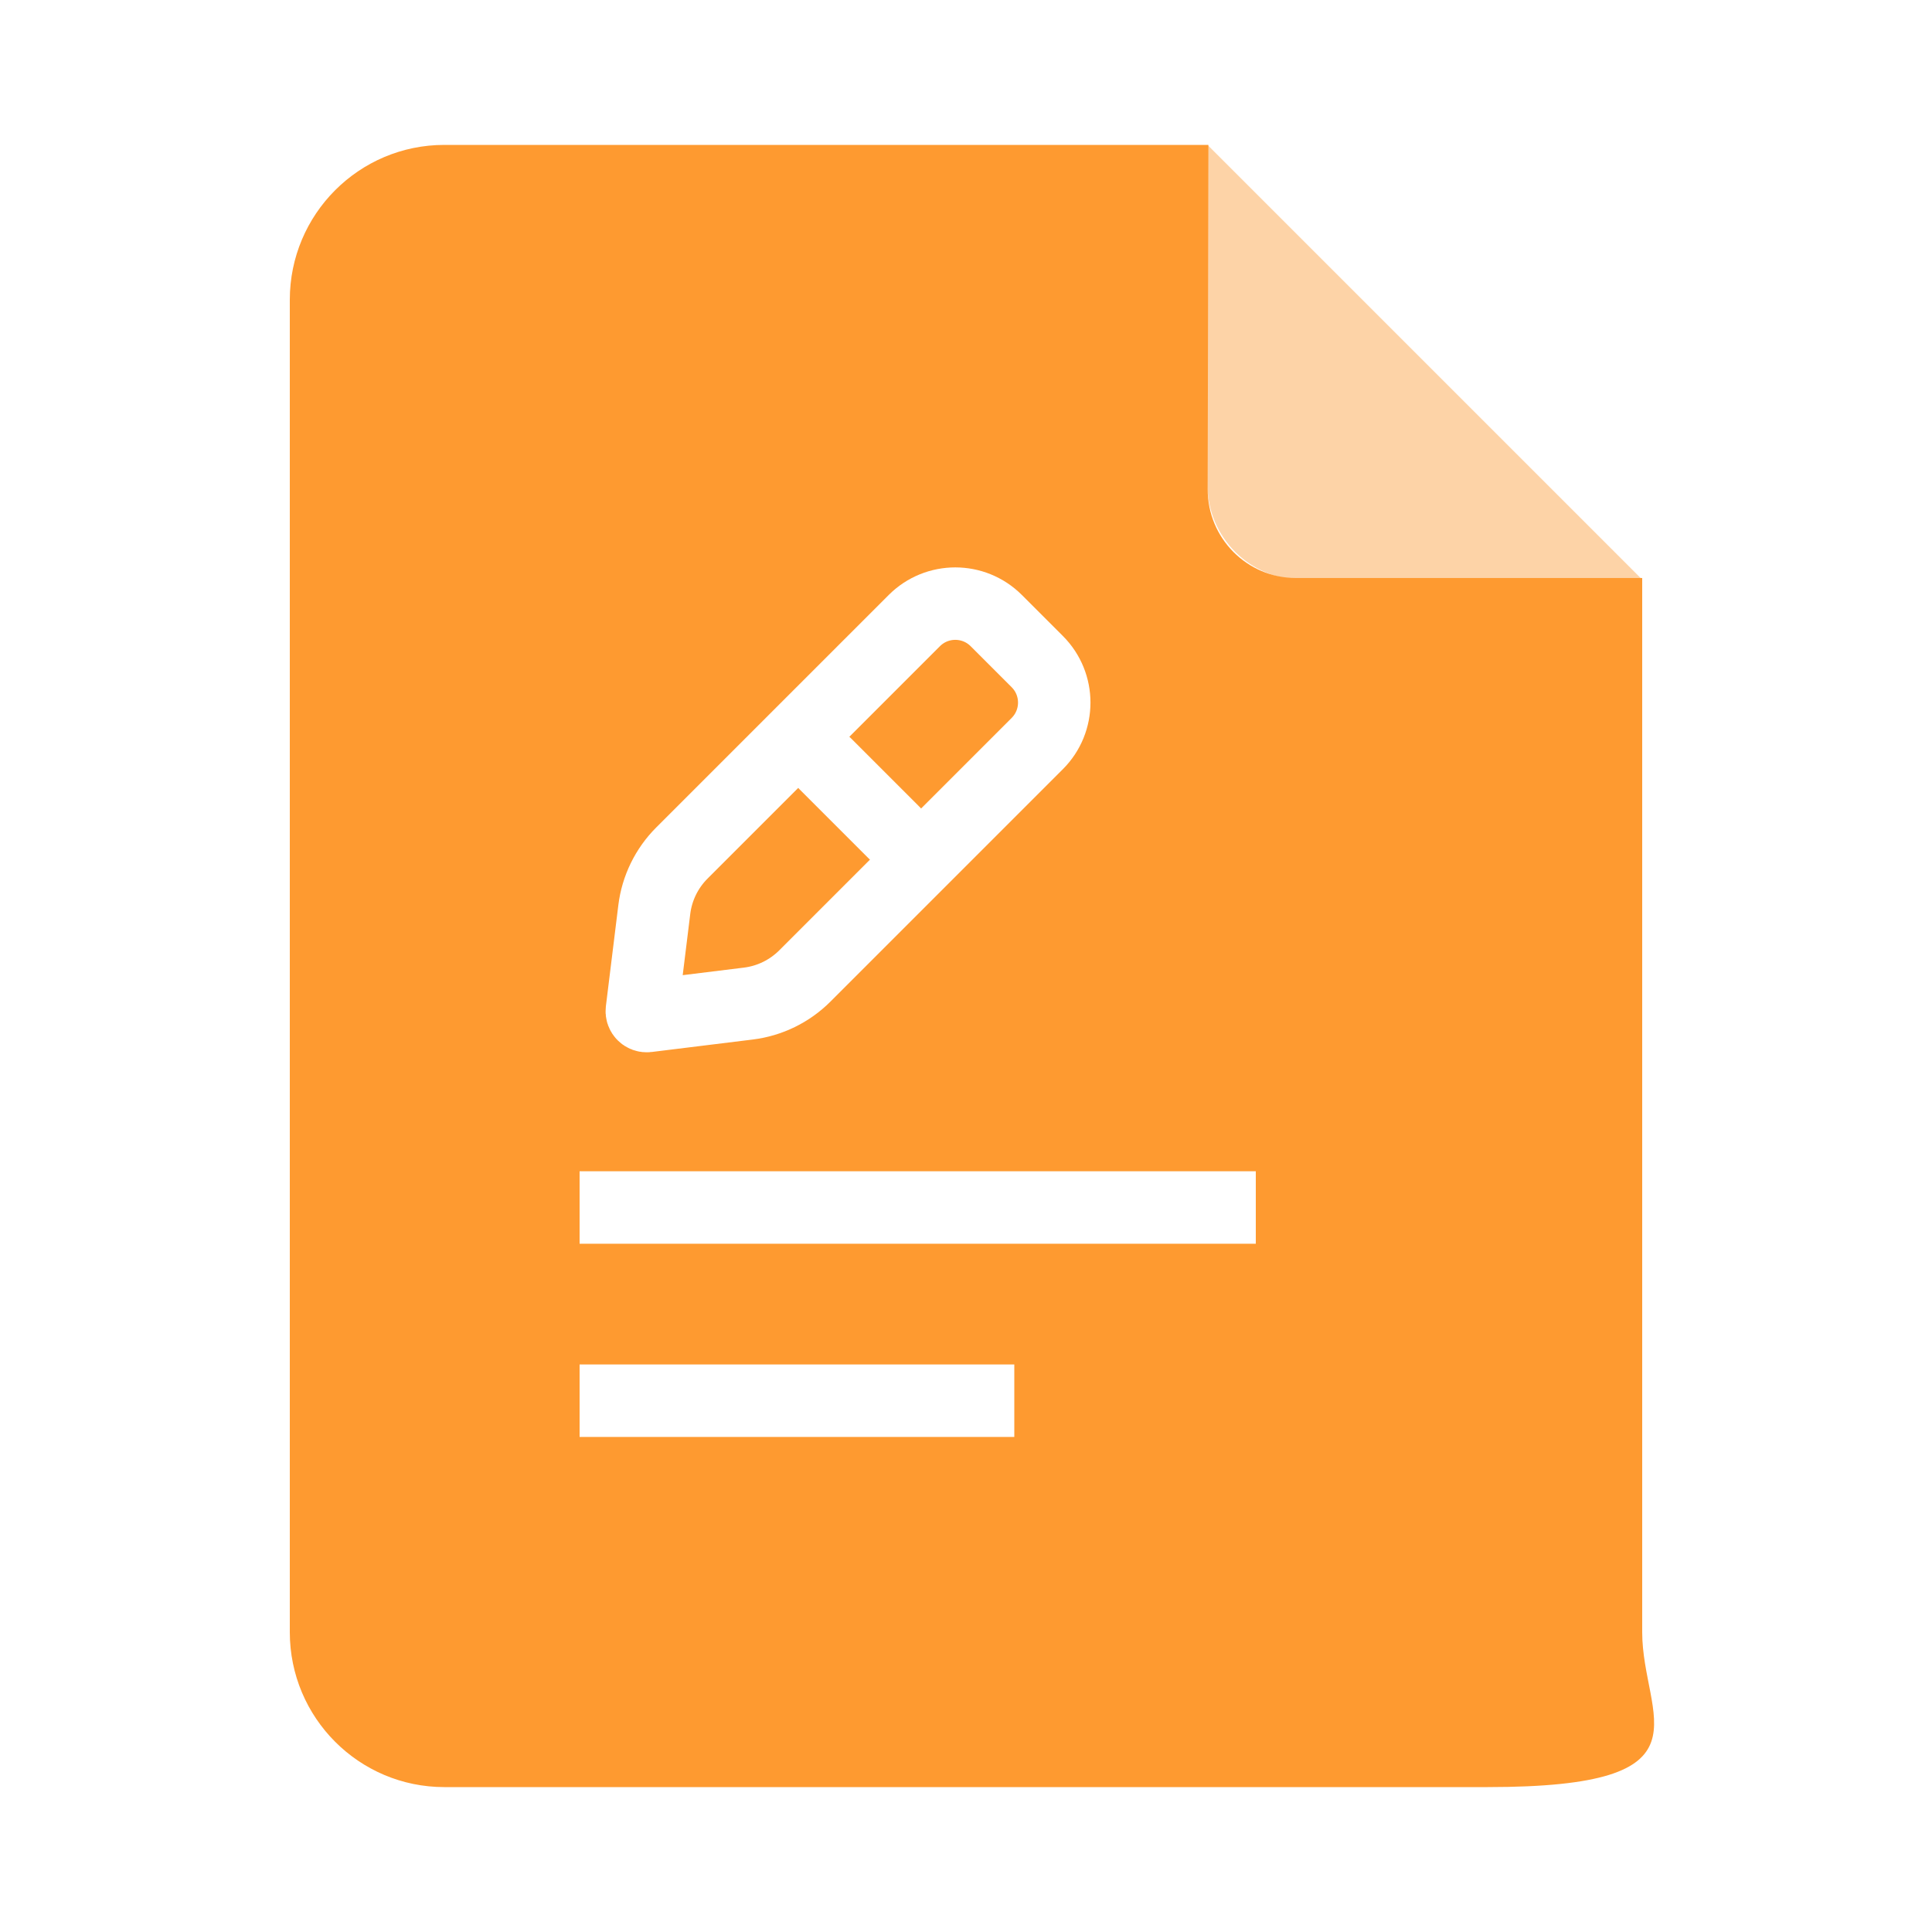
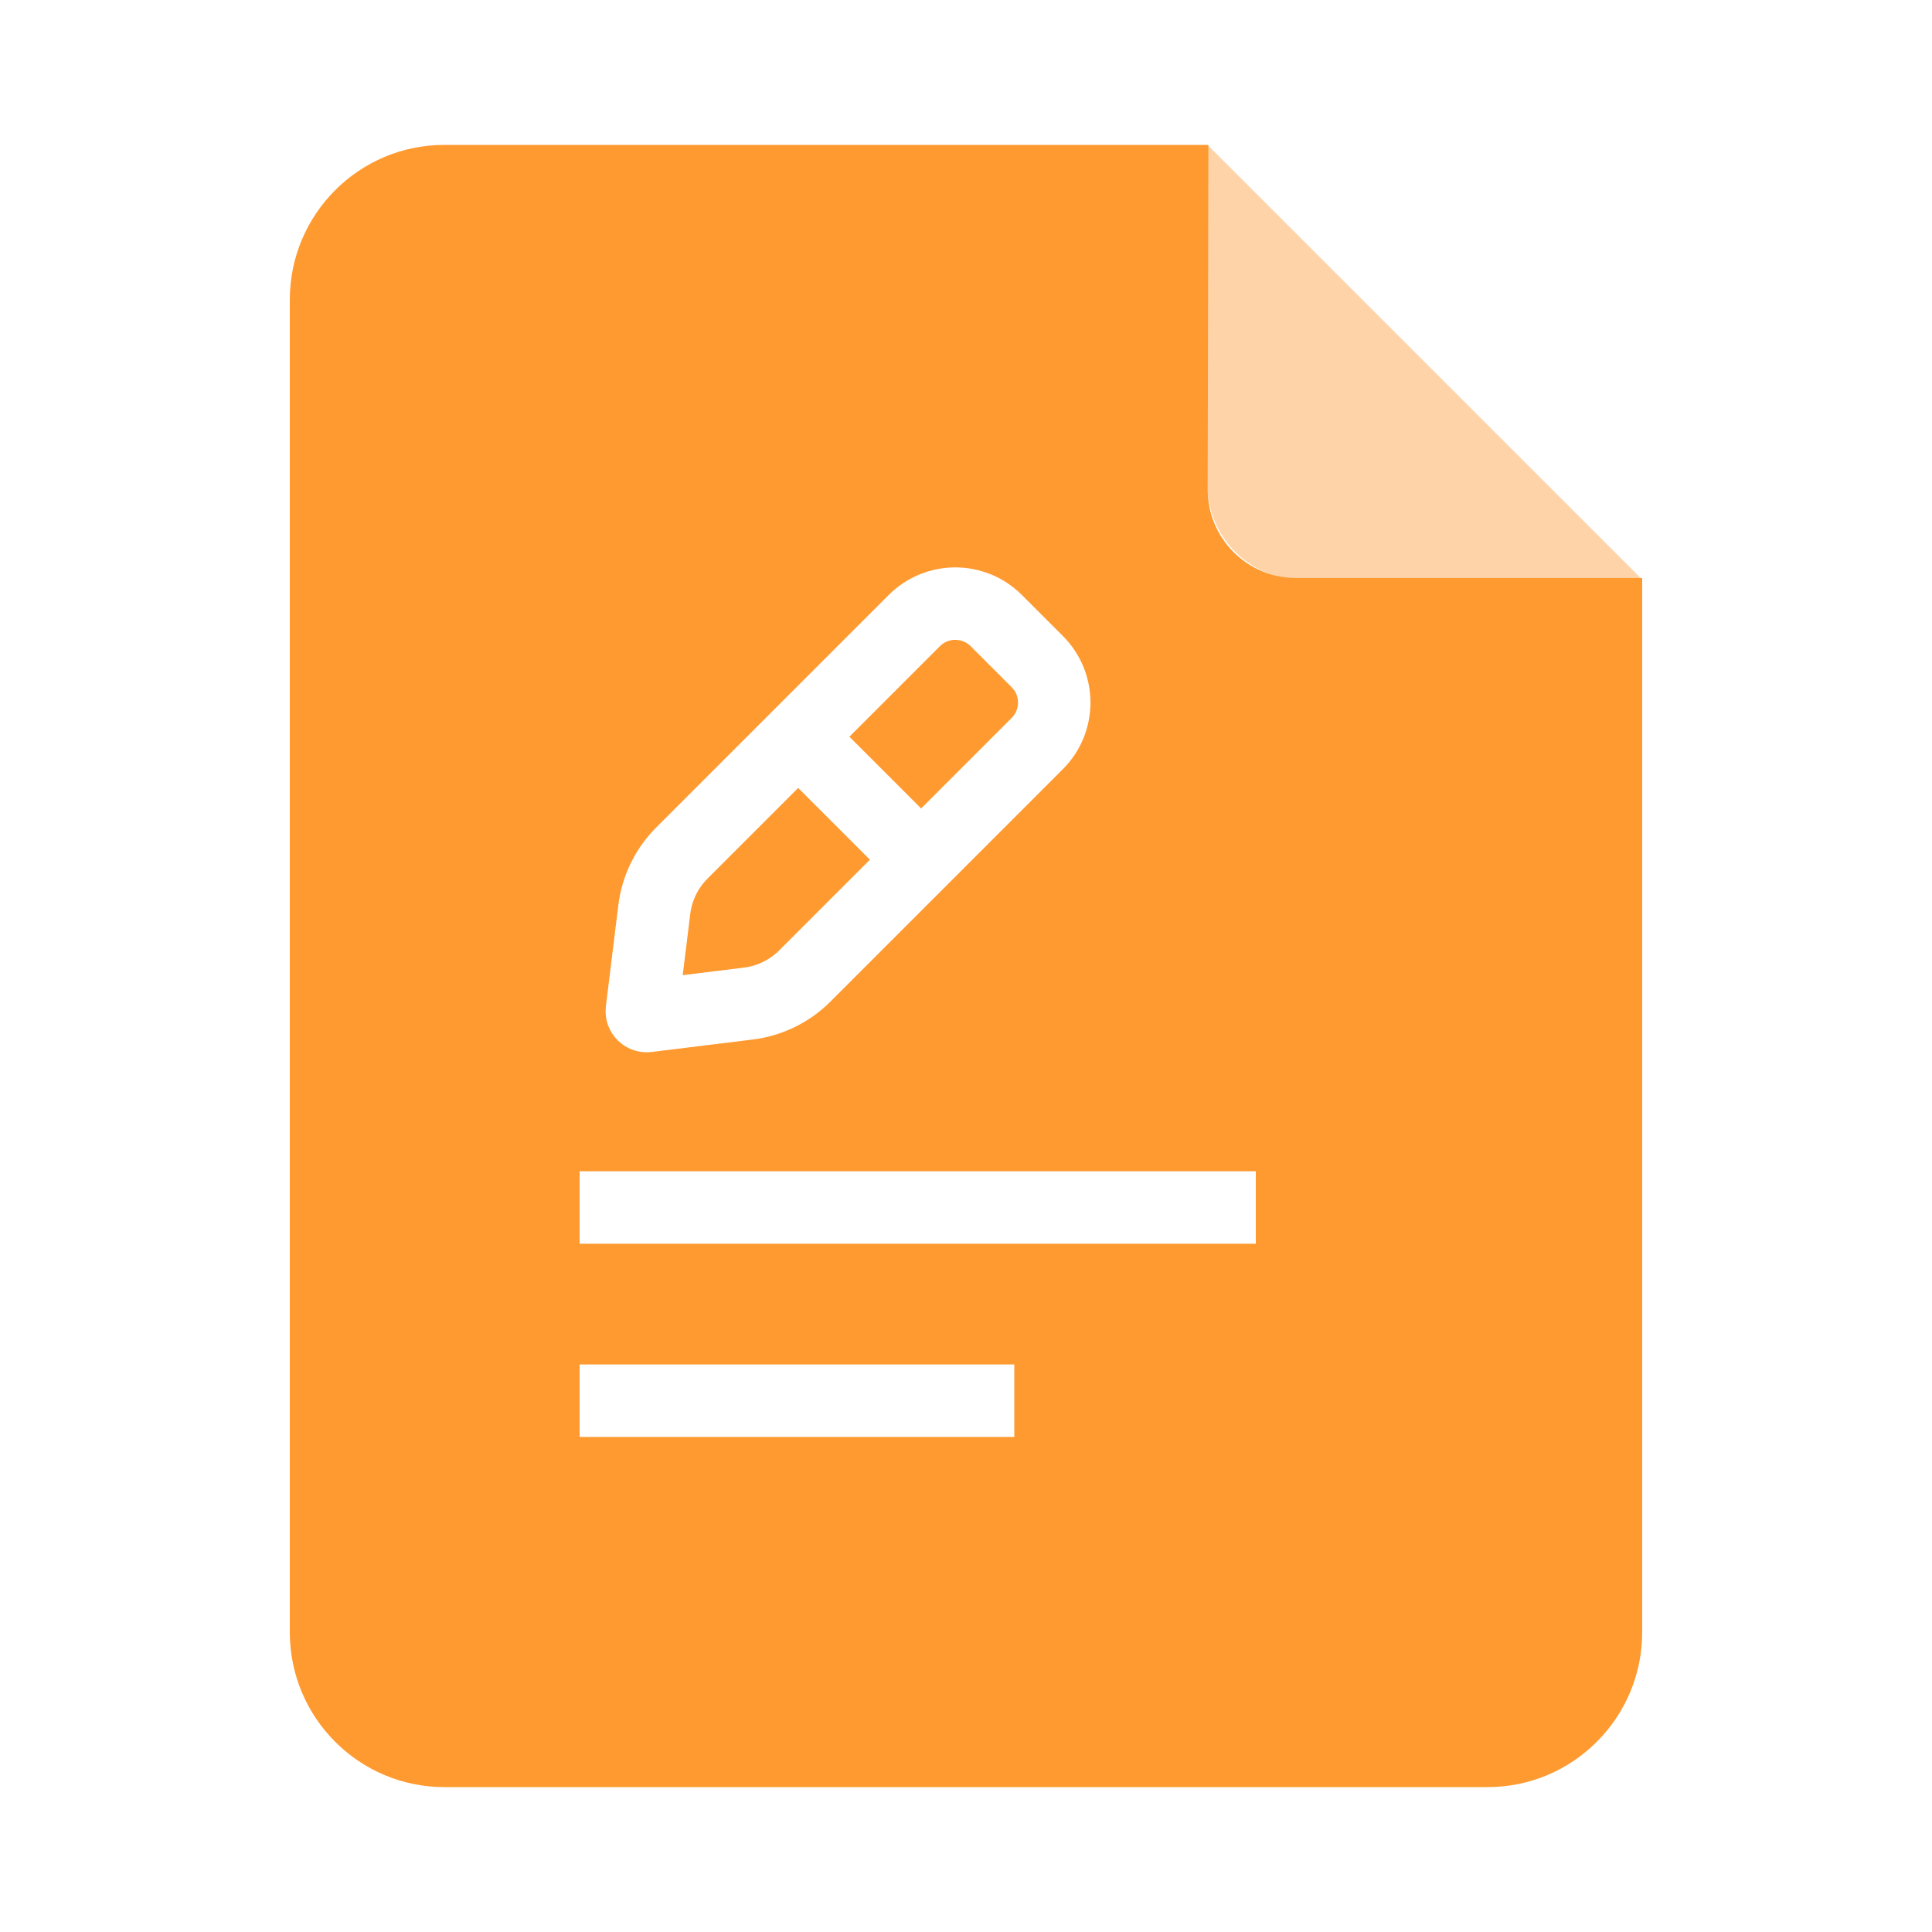
<svg xmlns="http://www.w3.org/2000/svg" viewBox="0 0 40 40" fill="none" width="40" height="40">
  <rect id="card-incremental-editor" x="0.0" y="0.0" width="40" height="40" fill="rgb(255,255,255)" />
  <path id="card-incremental-editor-path" d="M25 3L34 12L26.959 12C25.877 12 25 11.123 25 10.041L25 10.041L25 3L25 3Z" fill="rgb(253,211,167)" fill-rule="evenodd" />
-   <path id="card-incremental-editor-path-2" d="M25.018 3L25.004 10.13C25.002 11.143 25.818 11.965 26.828 11.967L34 11.967L34 11.967L34 33.792C34 35.564 35.567 37 30.8 37L9.2 37C7.433 37 6 35.564 6 33.792L6 6.208C6 4.436 7.433 3 9.2 3L25.018 3L25.018 3Z" fill="rgb(254,154,48)" fill-rule="evenodd" />
+   <path id="card-incremental-editor-path-2" d="M25.018 3L25.004 10.13C25.002 11.143 25.818 11.965 26.828 11.967L34 11.967L34 33.792C34 35.564 32.564 37 30.8 37L9.2 37C7.433 37 6 35.564 6 33.792L6 6.208C6 4.436 7.433 3 9.2 3L25.018 3L25.018 3Z" fill="rgb(254,154,48)" fill-rule="evenodd" />
  <path id="card-incremental-editor-path-3" d="M12 25L26 25" stroke="rgb(255,255,255)" stroke-width="1.5" stroke-linejoin="round" />
  <path id="card-incremental-editor-path-4" d="M12 29L21 29" stroke="rgb(255,255,255)" stroke-width="1.5" stroke-linejoin="round" />
  <g id="card-incremental-editor-group" transform="matrix(0.707107,0.707107,-0.707107,0.707107,19.7783,12.0005)">
    <path id="card-incremental-editor-group-path" d="M2.4 0C3.063 0 3.6 0.537 3.6 1.2L3.6 1.2L3.6 8.006C3.6 8.451 3.451 8.885 3.177 9.236L1.879 10.899C1.839 10.95 1.761 10.95 1.721 10.899L0.423 9.236C0.149 8.885 0 8.451 0 8.006L0 1.2C0 0.537 0.537 0 1.2 0L2.4 0Z" stroke="rgb(255,255,255)" stroke-width="1.5" fill-rule="evenodd" />
    <line id="card-incremental-editor-group-line" x1="0.8" y1="4.6" x2="2.8" y2="4.6" stroke="rgb(255,255,255)" stroke-width="1.5" stroke-linecap="round" />
  </g>
</svg>
